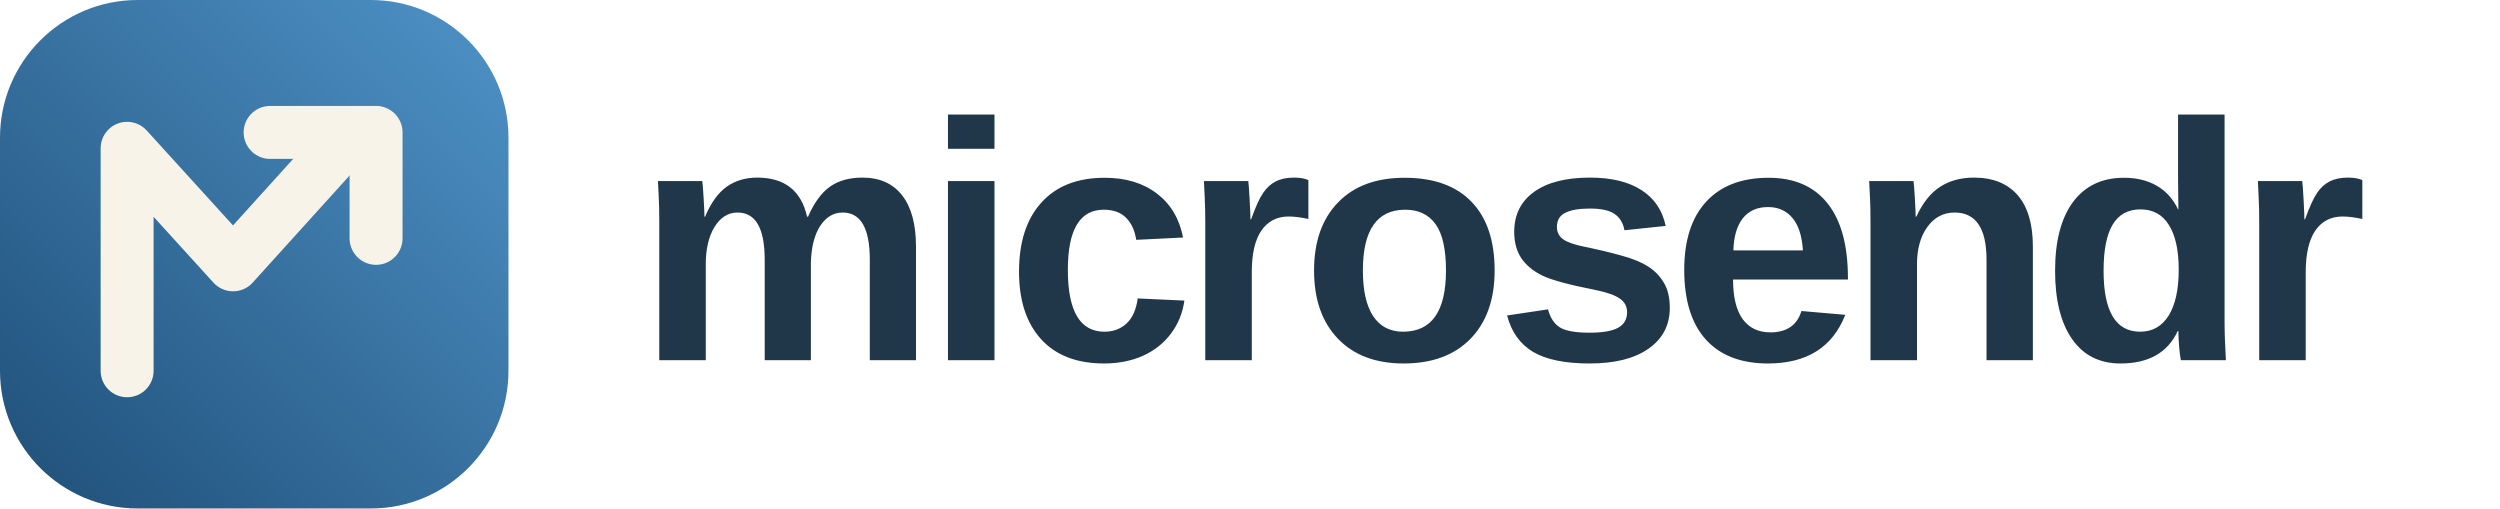
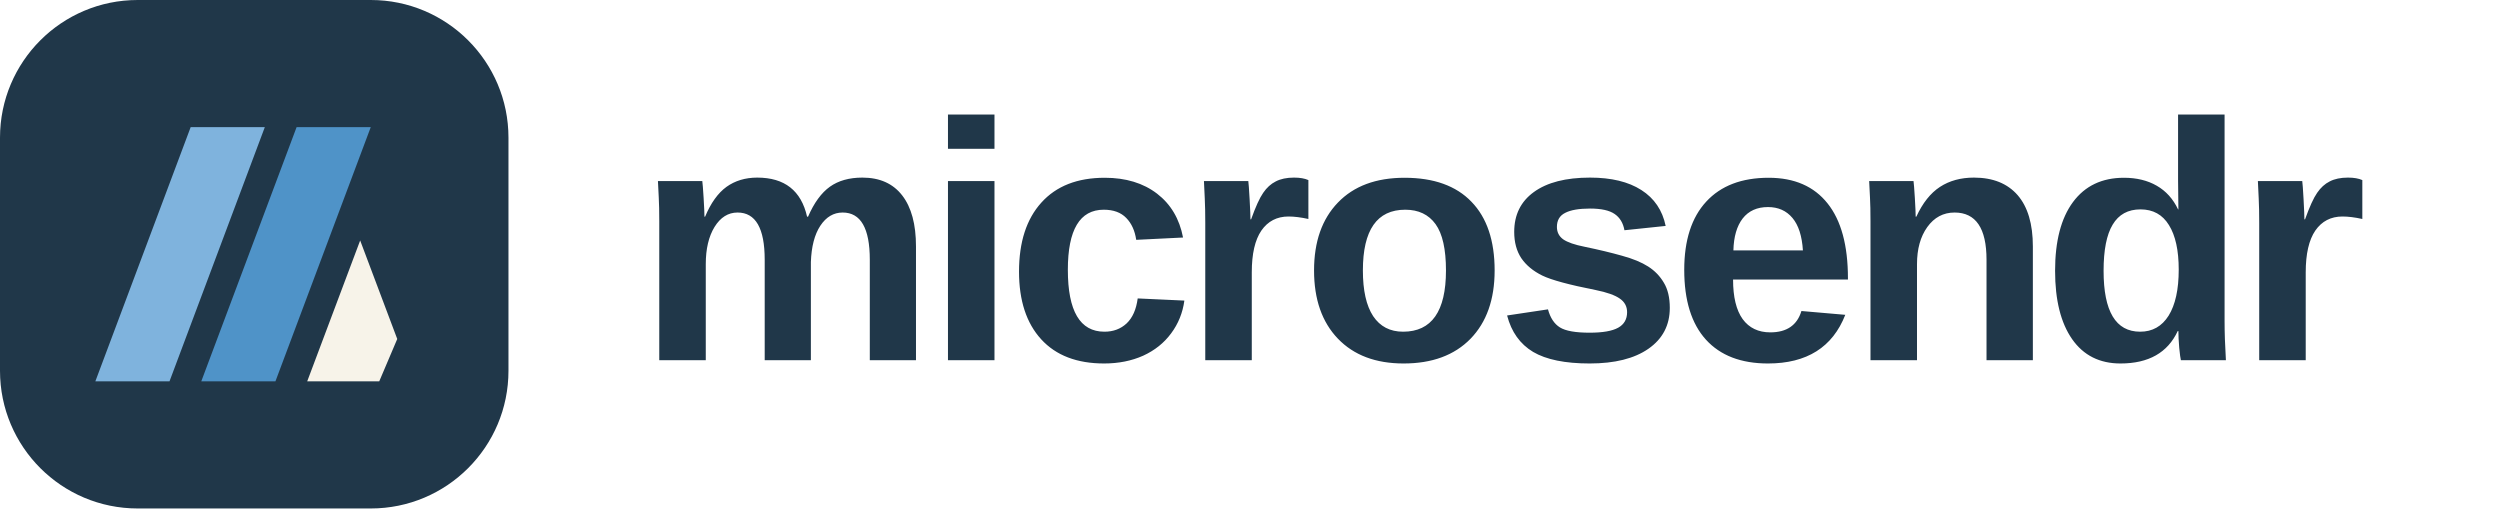
<svg xmlns="http://www.w3.org/2000/svg" viewBox="0 0 236 48" role="img" aria-label="Microsendr">
-   <defs>
-     <linearGradient id="g" x1="0" y1="1" x2="1" y2="0">
-       <stop offset="0" stop-color="#1f4f78" />
-       <stop offset="1" stop-color="#4f93c8" />
-     </linearGradient>
-   </defs>
-   <rect width="48" height="48" rx="13" fill="url(#g)" />
-   <path d="M12 35V14l10 11 9.5-10.5" fill="none" stroke="#f7f3e9" stroke-width="5" stroke-linecap="round" stroke-linejoin="round" />
-   <path d="M25.5 12.5H35.5V22.5" fill="none" stroke="#f7f3e9" stroke-width="5" stroke-linecap="round" stroke-linejoin="round" />
+   <rect width="48" height="48" rx="13" fill="#203749" />
+   <path d="M9 36 18 12h7l-9 24Z" fill="#7fb3dd" />
+   <path d="M19 36 28 12h7l-9 24Z" fill="#4f93c8" />
+   <path d="M29 36l5-13.3 3.5 9.3L35.8 36Z" fill="#f7f3e9" />
  <text x="60" y="34" fill="#203749" font-family="'DM Sans',Arial,Helvetica,sans-serif" font-size="32" font-weight="700" letter-spacing="-1.2">microsendr</text>
</svg>
